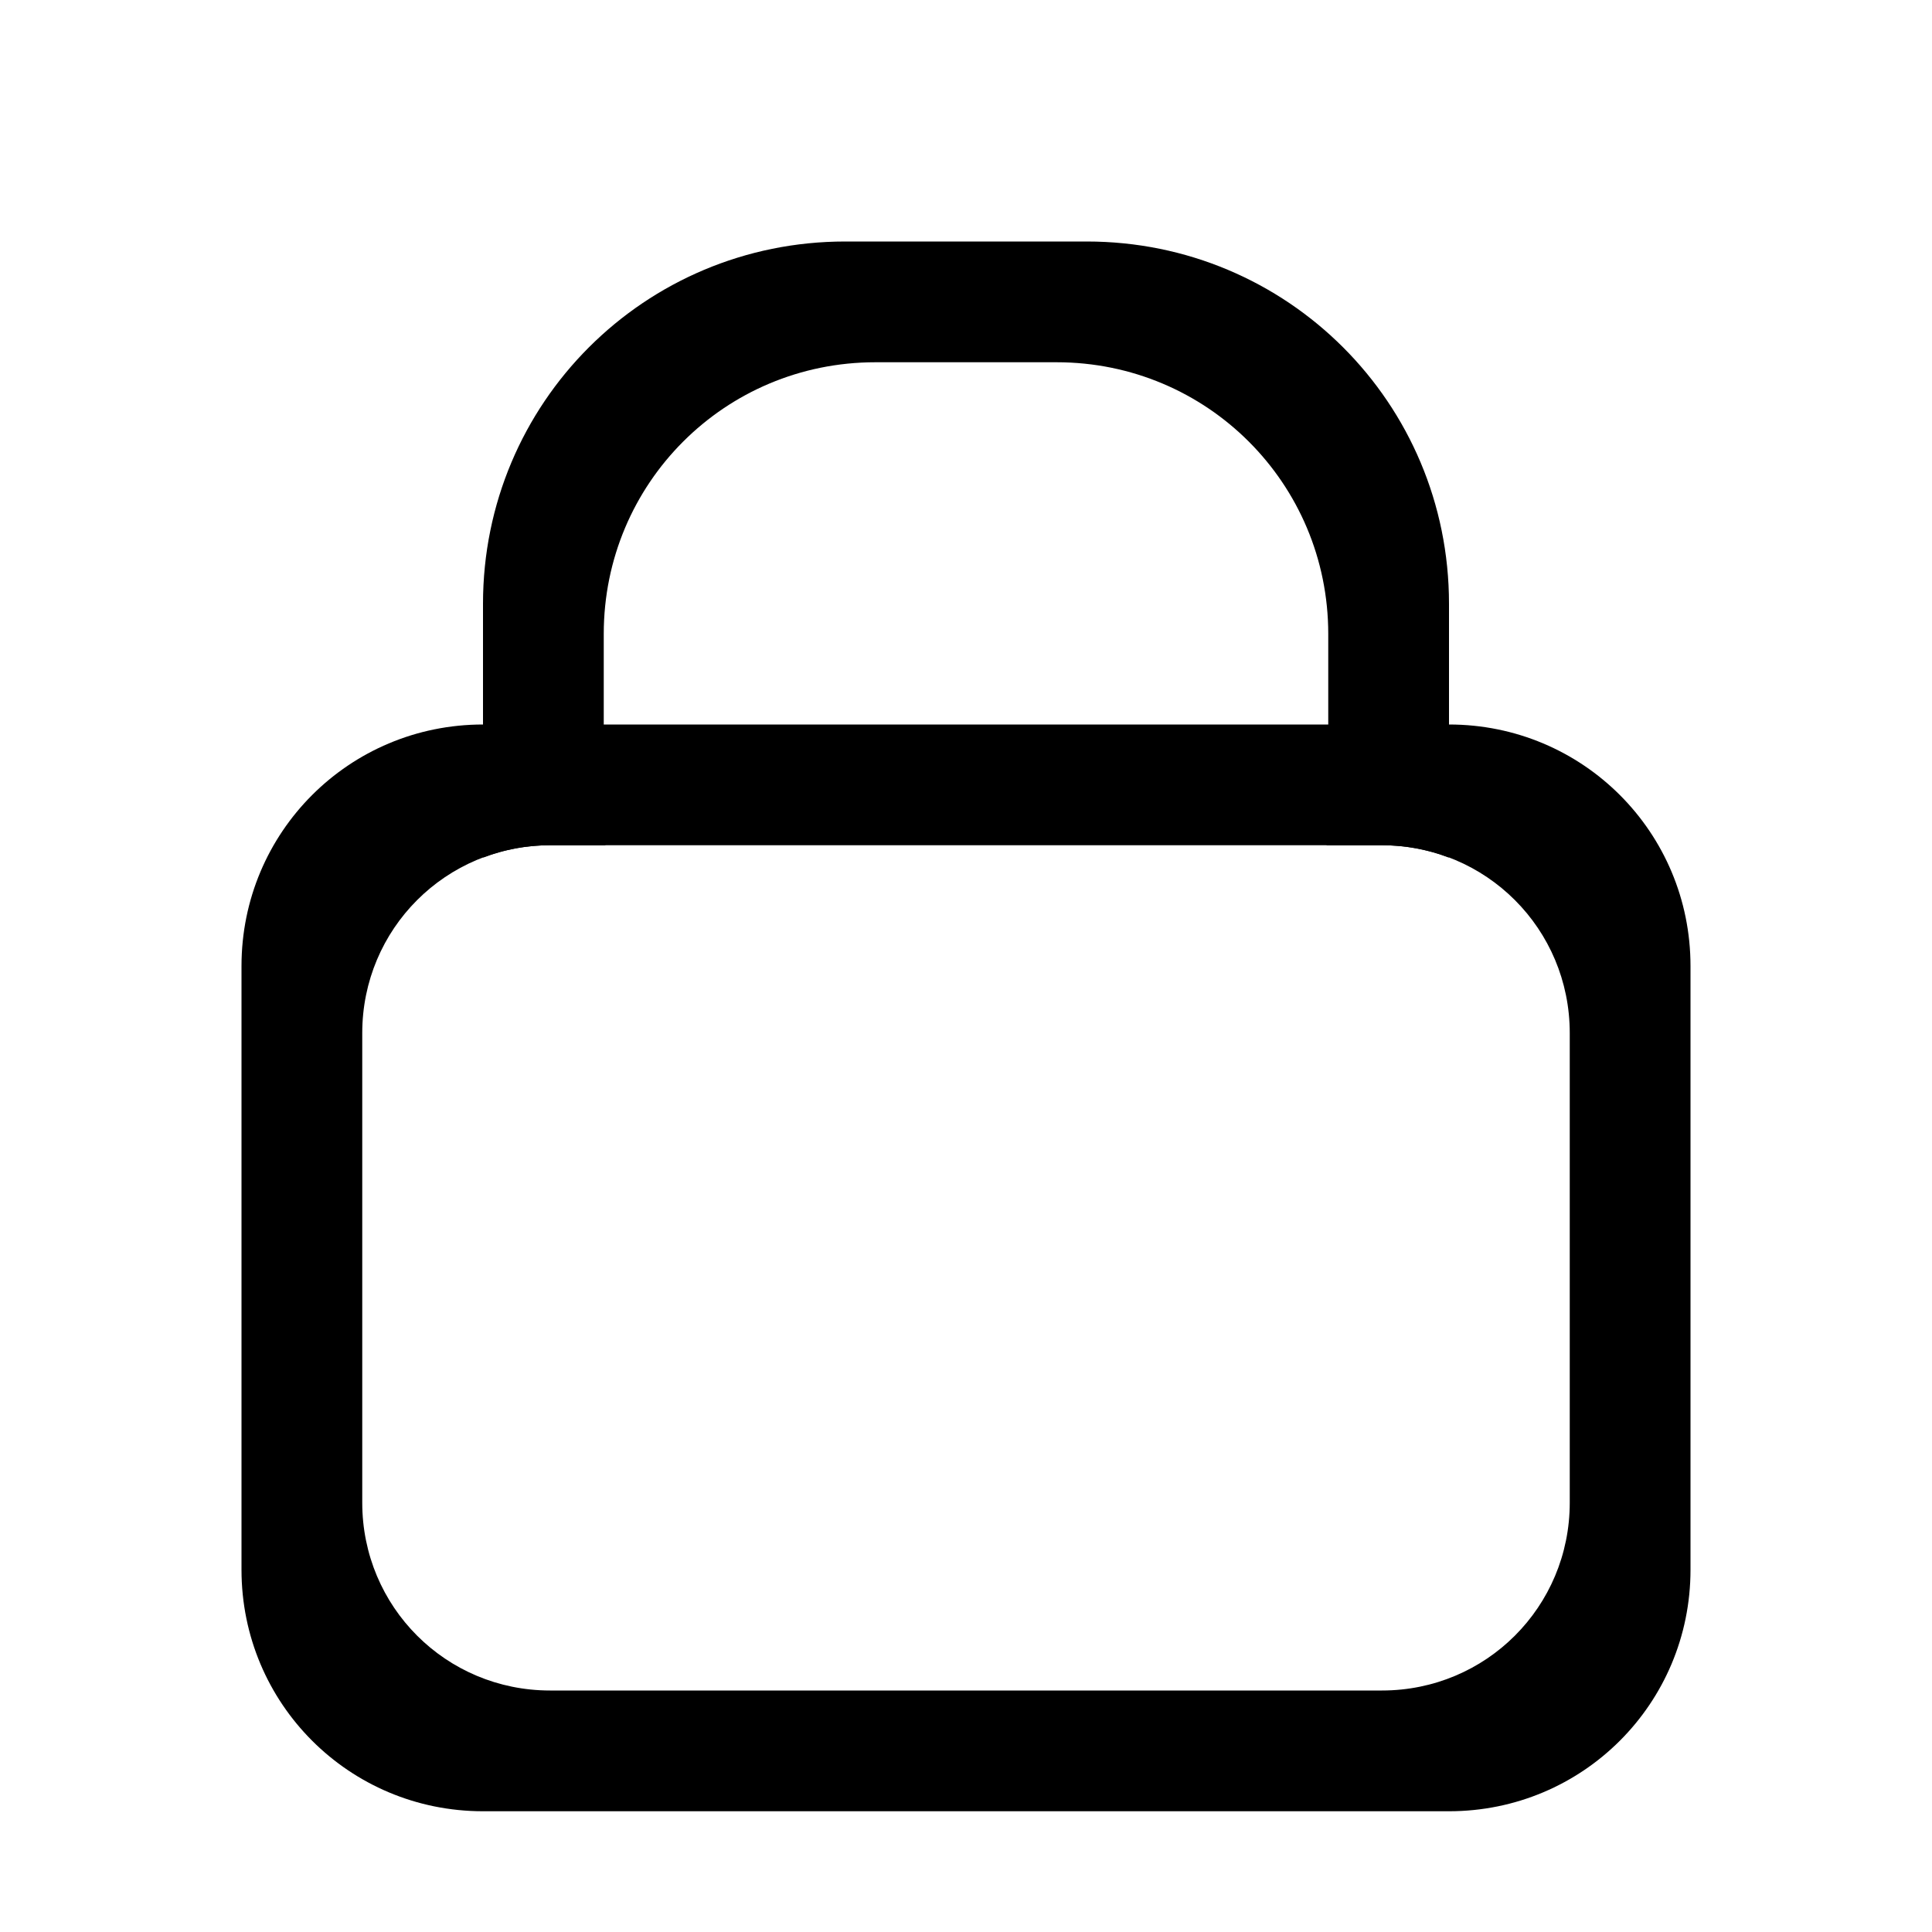
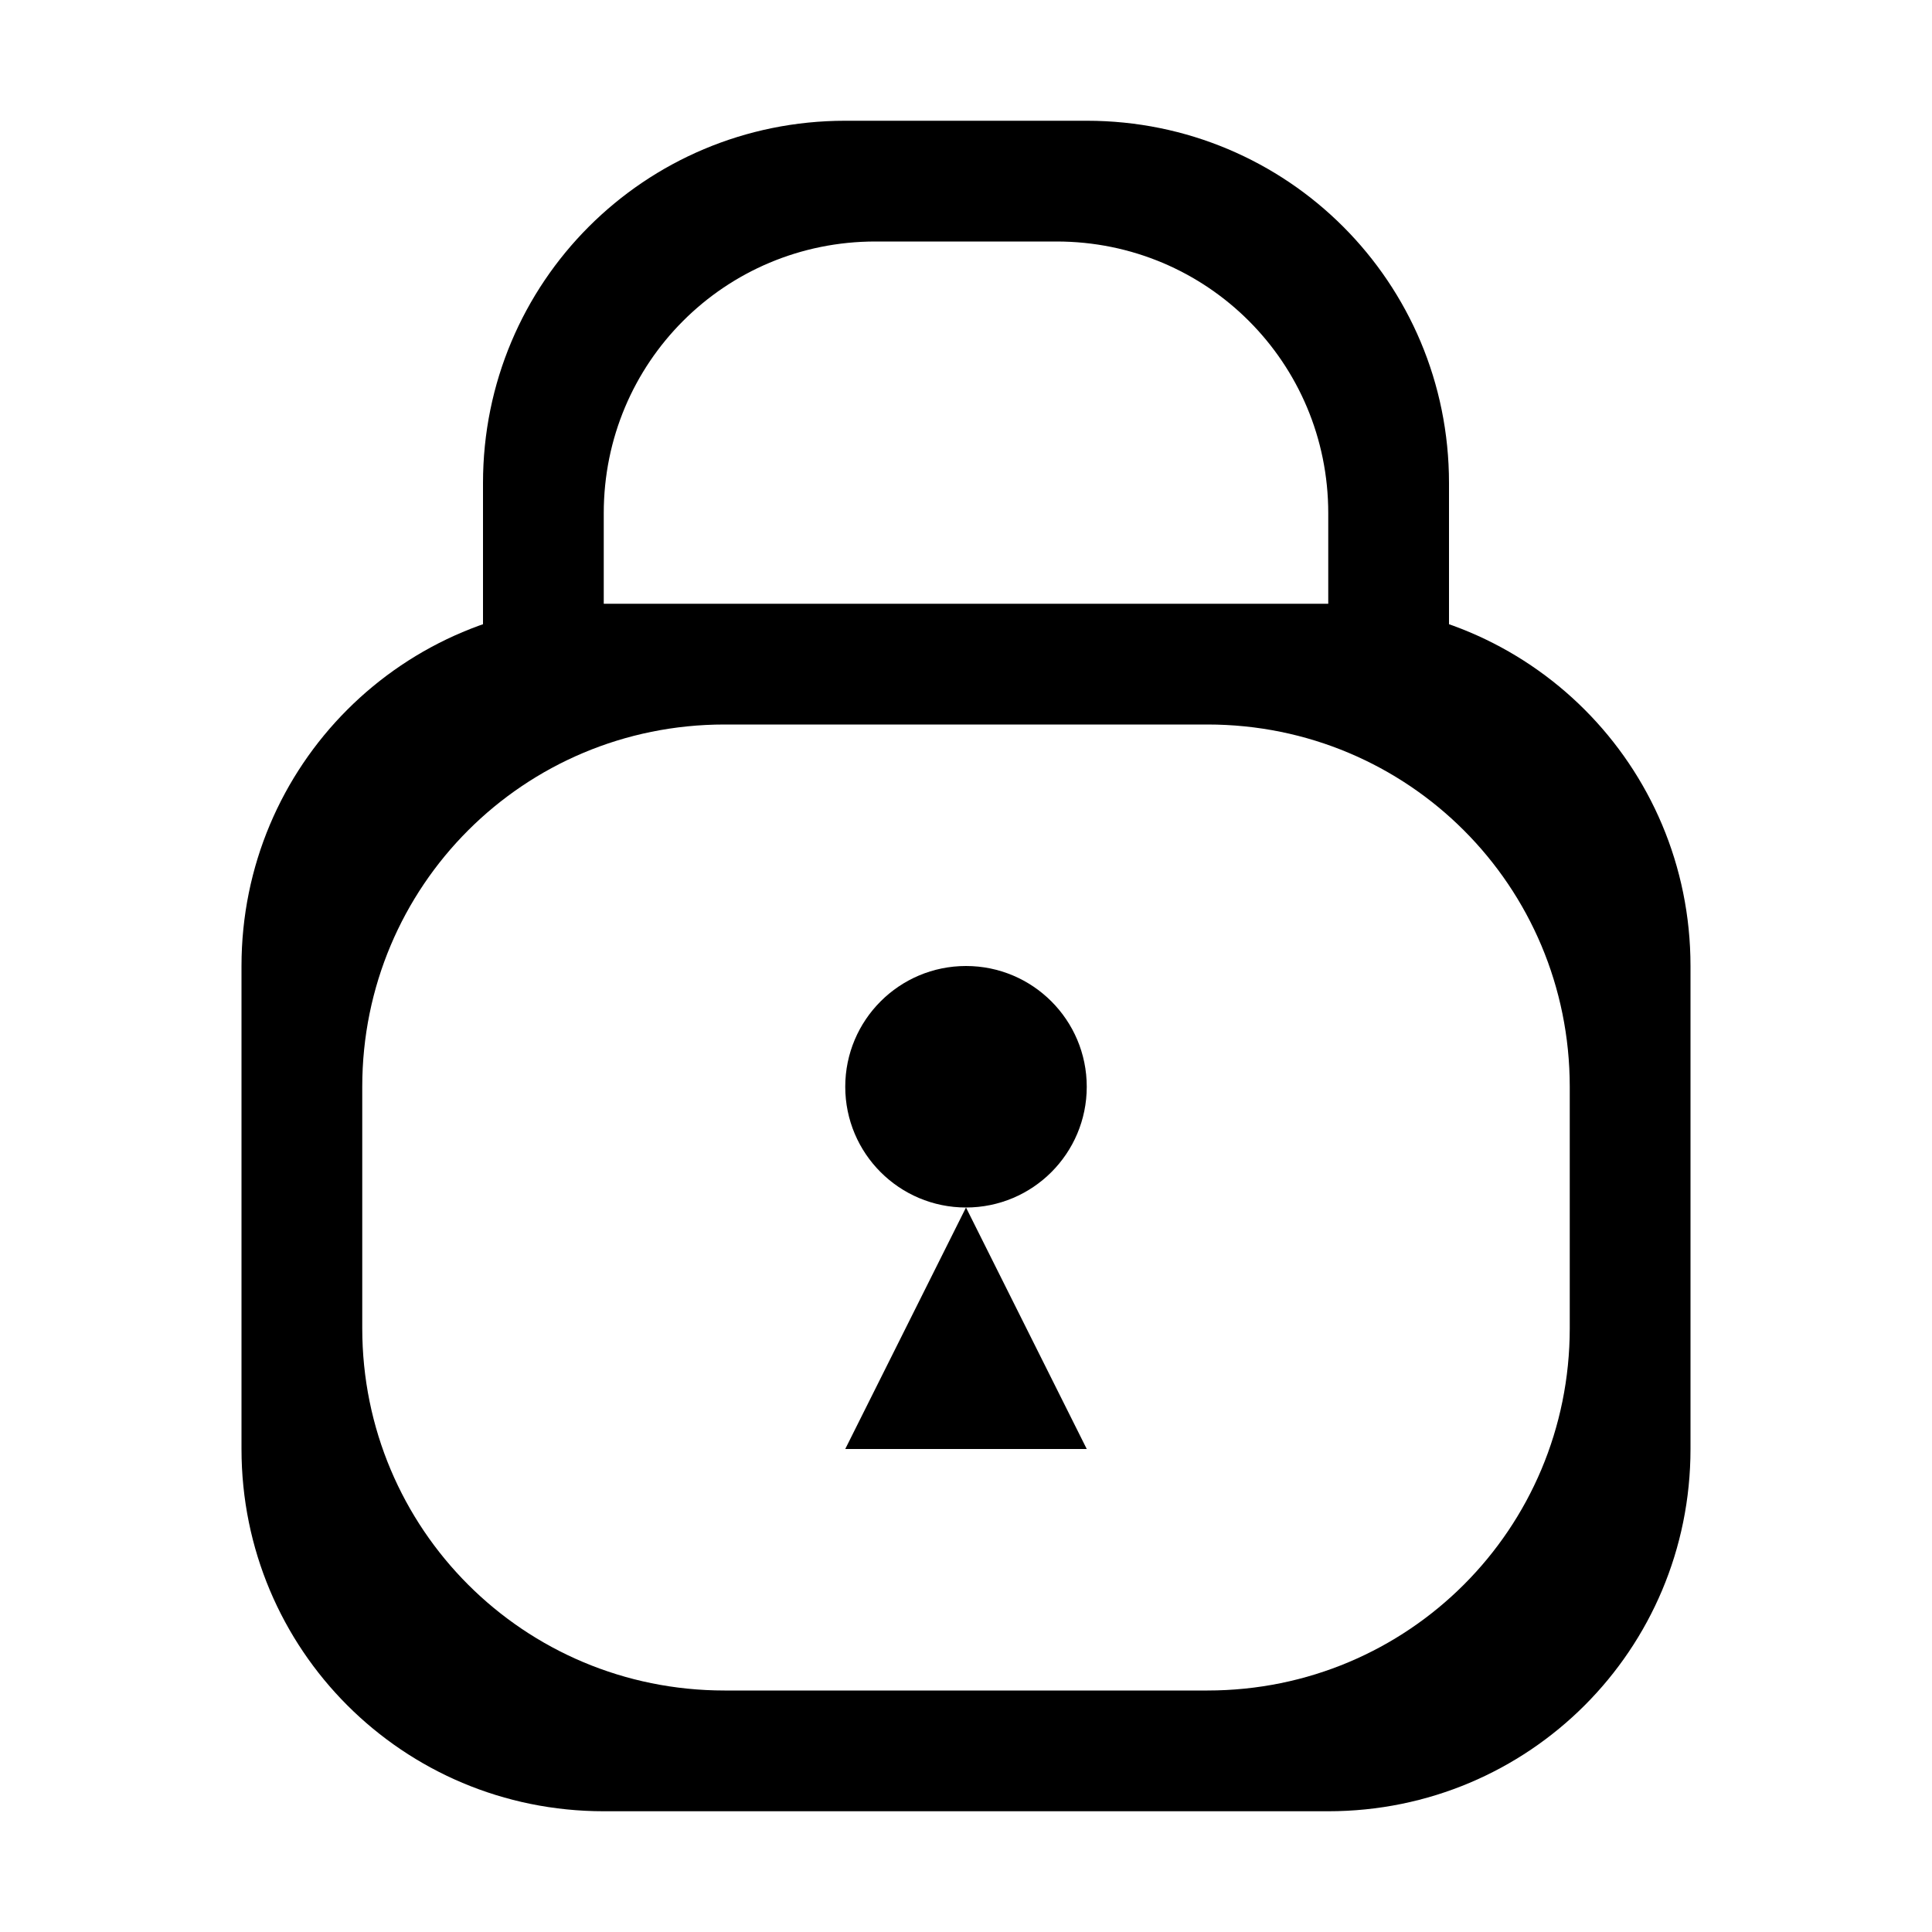
<svg xmlns="http://www.w3.org/2000/svg" width="16" height="16" viewBox="0 0 16 16" version="1.1" id="svg5">
  <defs id="defs2" />
  <g id="layer1">
-     <path id="rect968" style="fill:#000000;stroke-width:0.783" d="M 4 6 C 2.892 6 2 6.892 2 8 L 2 13 C 2 14.108 2.892 15 4 15 L 12 15 C 13.108 15 14 14.108 14 13 L 14 8 C 14 6.892 13.108 6 12 6 L 4 6 z M 4.555 7 L 11.445 7 C 12.307 7 13 7.693 13 8.555 L 13 12.445 C 13 13.307 12.307 14 11.445 14 L 4.555 14 C 3.693 14 3 13.307 3 12.445 L 3 8.555 C 3 7.693 3.693 7 4.555 7 z " />
-     <path id="rect968-2" style="fill:#000000;stroke-width:0.603" d="M 7 2 C 5.338 2 4 3.338 4 5 L 4 7 C 4 7.034 4.001 7.068 4.002 7.102 C 4.174 7.036 4.359 7 4.555 7 L 5.014 7 C 5.005 6.918 5 6.835 5 6.75 L 5 5.25 C 5 4.003 6.003 3 7.25 3 L 8.75 3 C 9.996 3 11 4.003 11 5.25 L 11 6.75 C 11 6.835 10.995 6.918 10.986 7 L 11.445 7 C 11.641 7 11.826 7.036 11.998 7.102 C 11.999 7.068 12 7.034 12 7 L 12 5 C 12 3.338 10.662 2 9 2 L 7 2 z " />
+     <path id="rect847" style="stroke-linecap:round;stroke-linejoin:round" d="M 5 5 C 3.338 5 2 6.338 2 8 L 2 12 C 2 13.662 3.338 15 5 15 L 11 15 C 12.662 15 14 13.662 14 12 L 14 8 C 14 6.338 12.662 5 11 5 L 5 5 z M 6 6 L 10 6 C 11.662 6 13 7.338 13 9 L 13 11 C 13 12.662 11.662 14 10 14 L 6 14 C 4.338 14 3 12.662 3 11 L 3 9 C 3 7.338 4.338 6 6 6 z " />
+     <path id="rect1337" style="stroke-linecap:round;stroke-linejoin:round" d="M 7 1 C 5.338 1 4 2.338 4 4 L 4 6 L 5.014 6 C 5.005 5.918 5 5.835 5 5.75 L 5 4.25 C 5 3.003 6.003 2 7.25 2 L 8.75 2 C 9.996 2 11 3.003 11 4.25 L 11 5.75 C 11 5.835 10.995 5.918 10.986 6 L 12 6 L 12 4 C 12 2.338 10.662 1 9 1 L 7 1 z " />
+     <rect style="stroke-linecap:round;stroke-linejoin:round" id="rect1800" width="2" height="2" x="7" y="8" ry="1" />
+     <path style="stroke:none;stroke-width:1px;stroke-linecap:butt;stroke-linejoin:miter;stroke-opacity:1" d="M 8,10 7,12 H 9 Z" id="path1876" />
  </g>
</svg>
